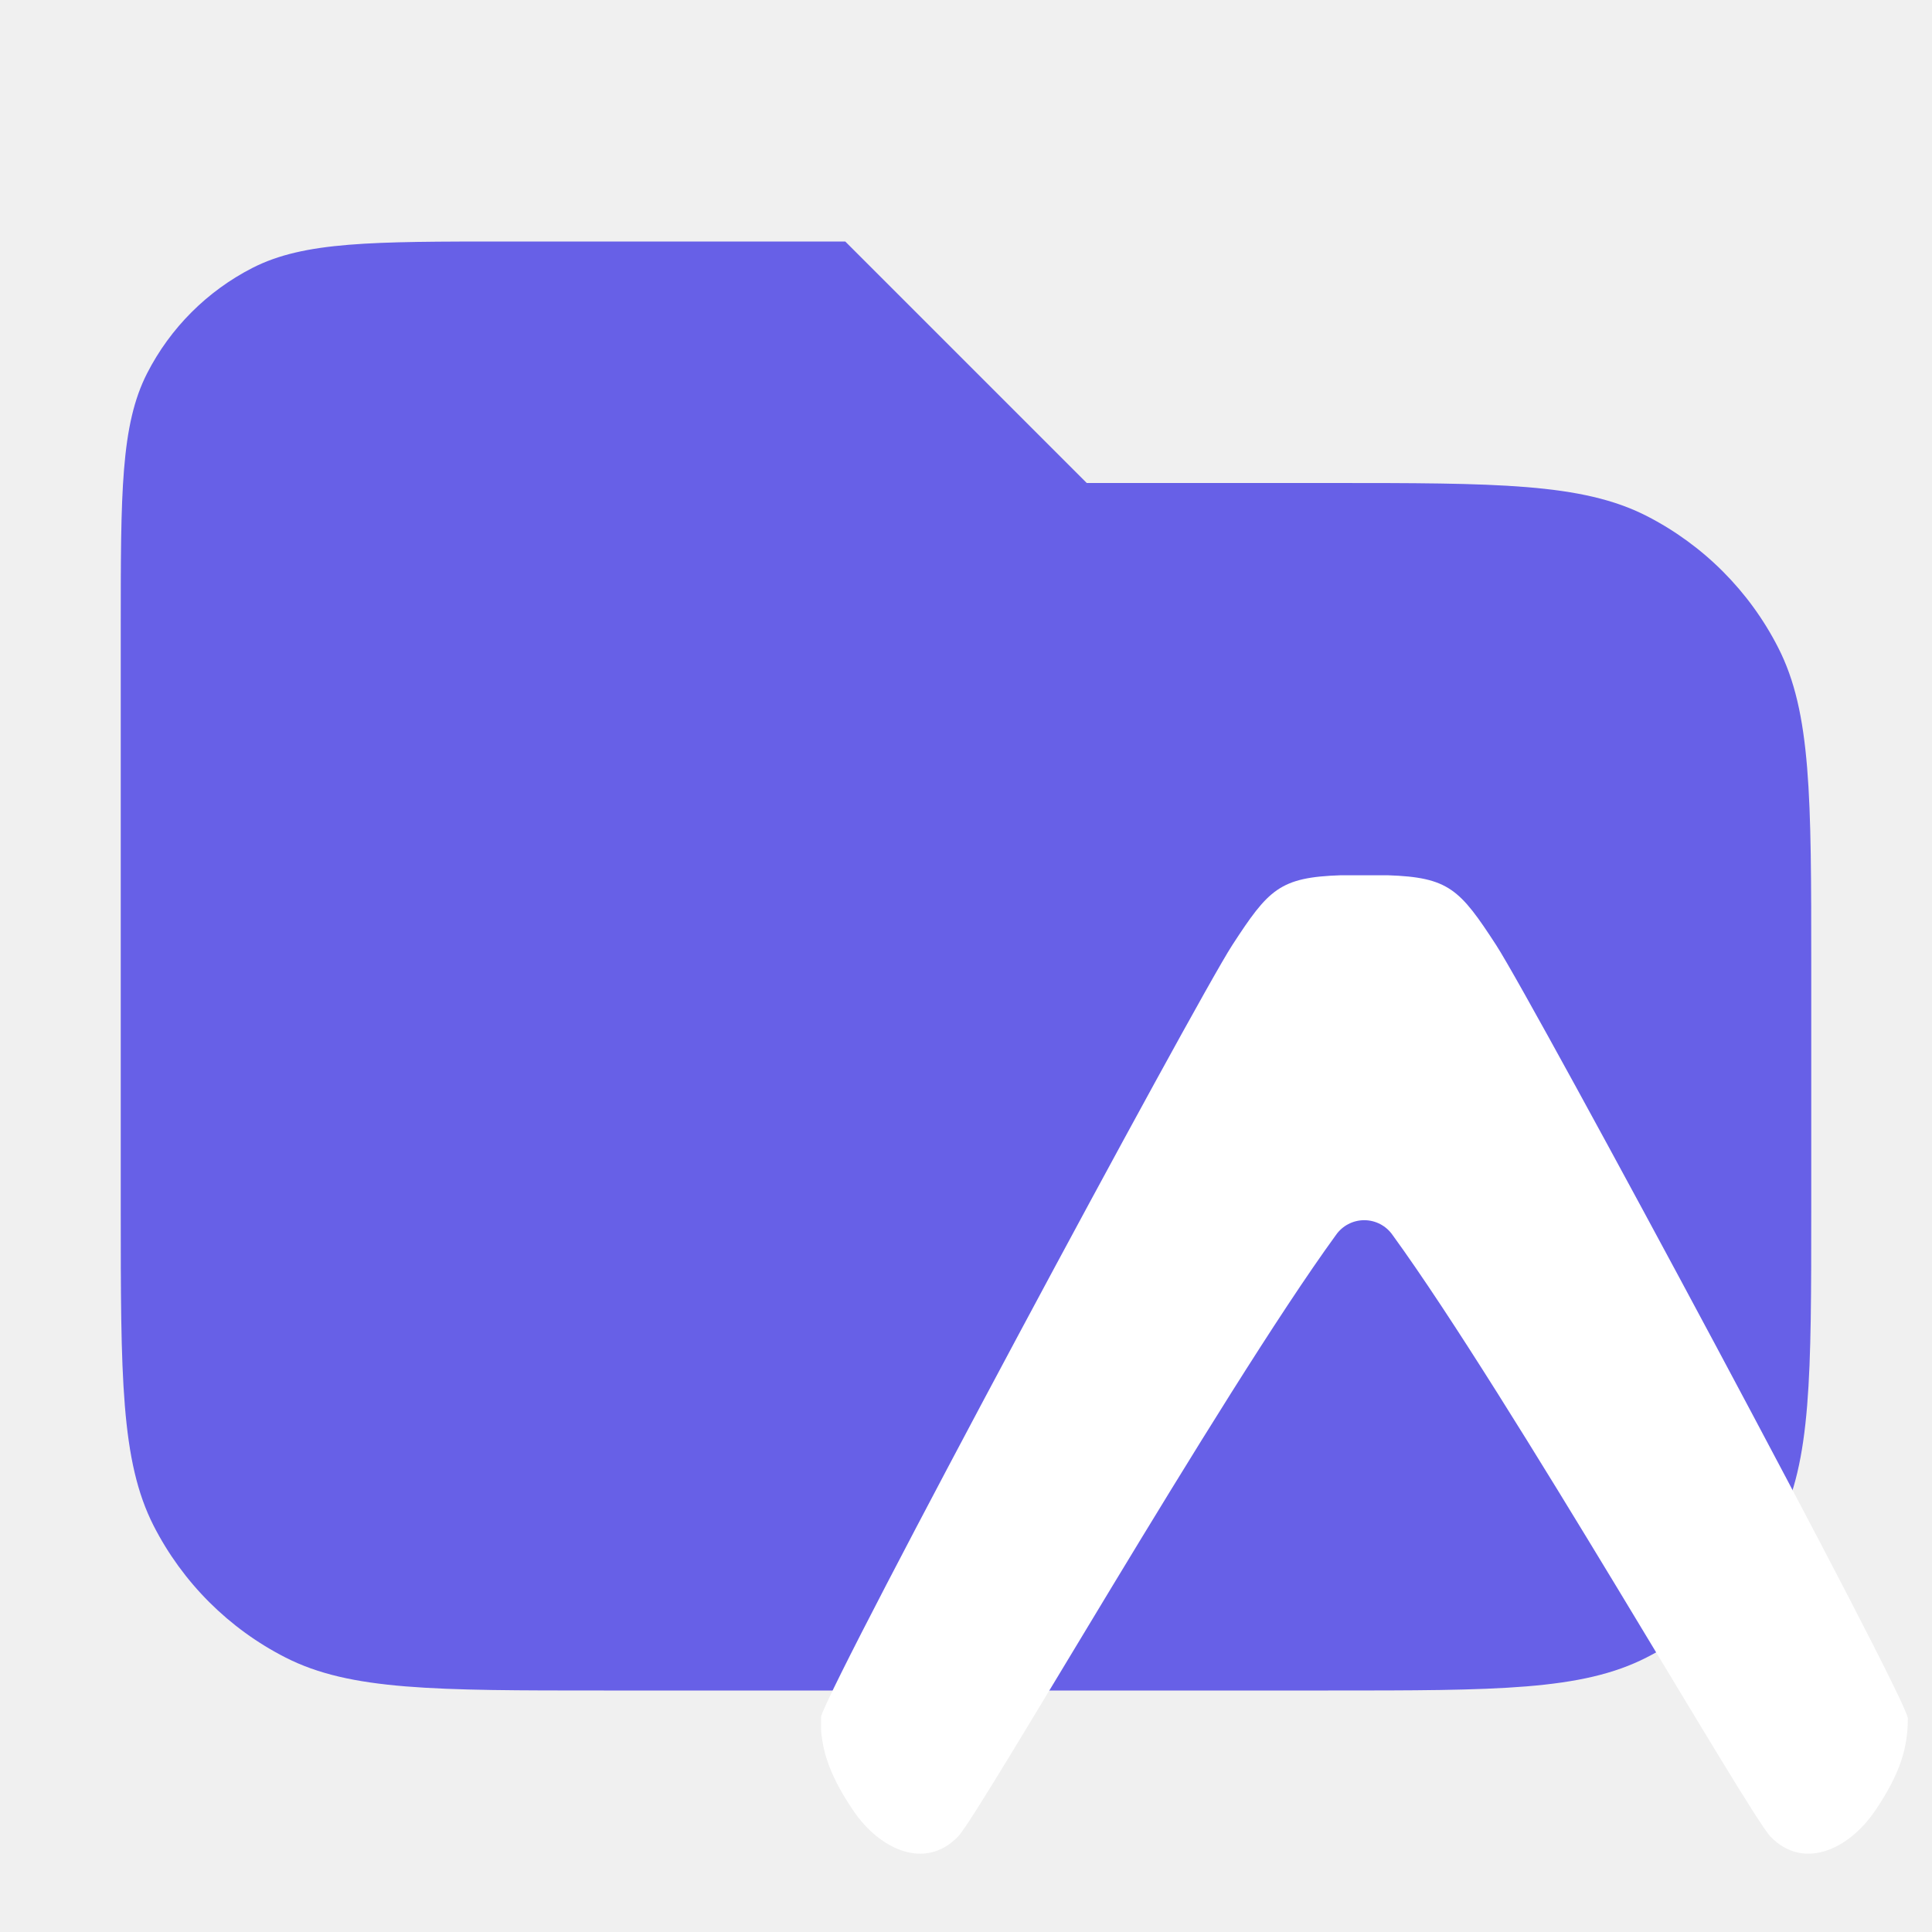
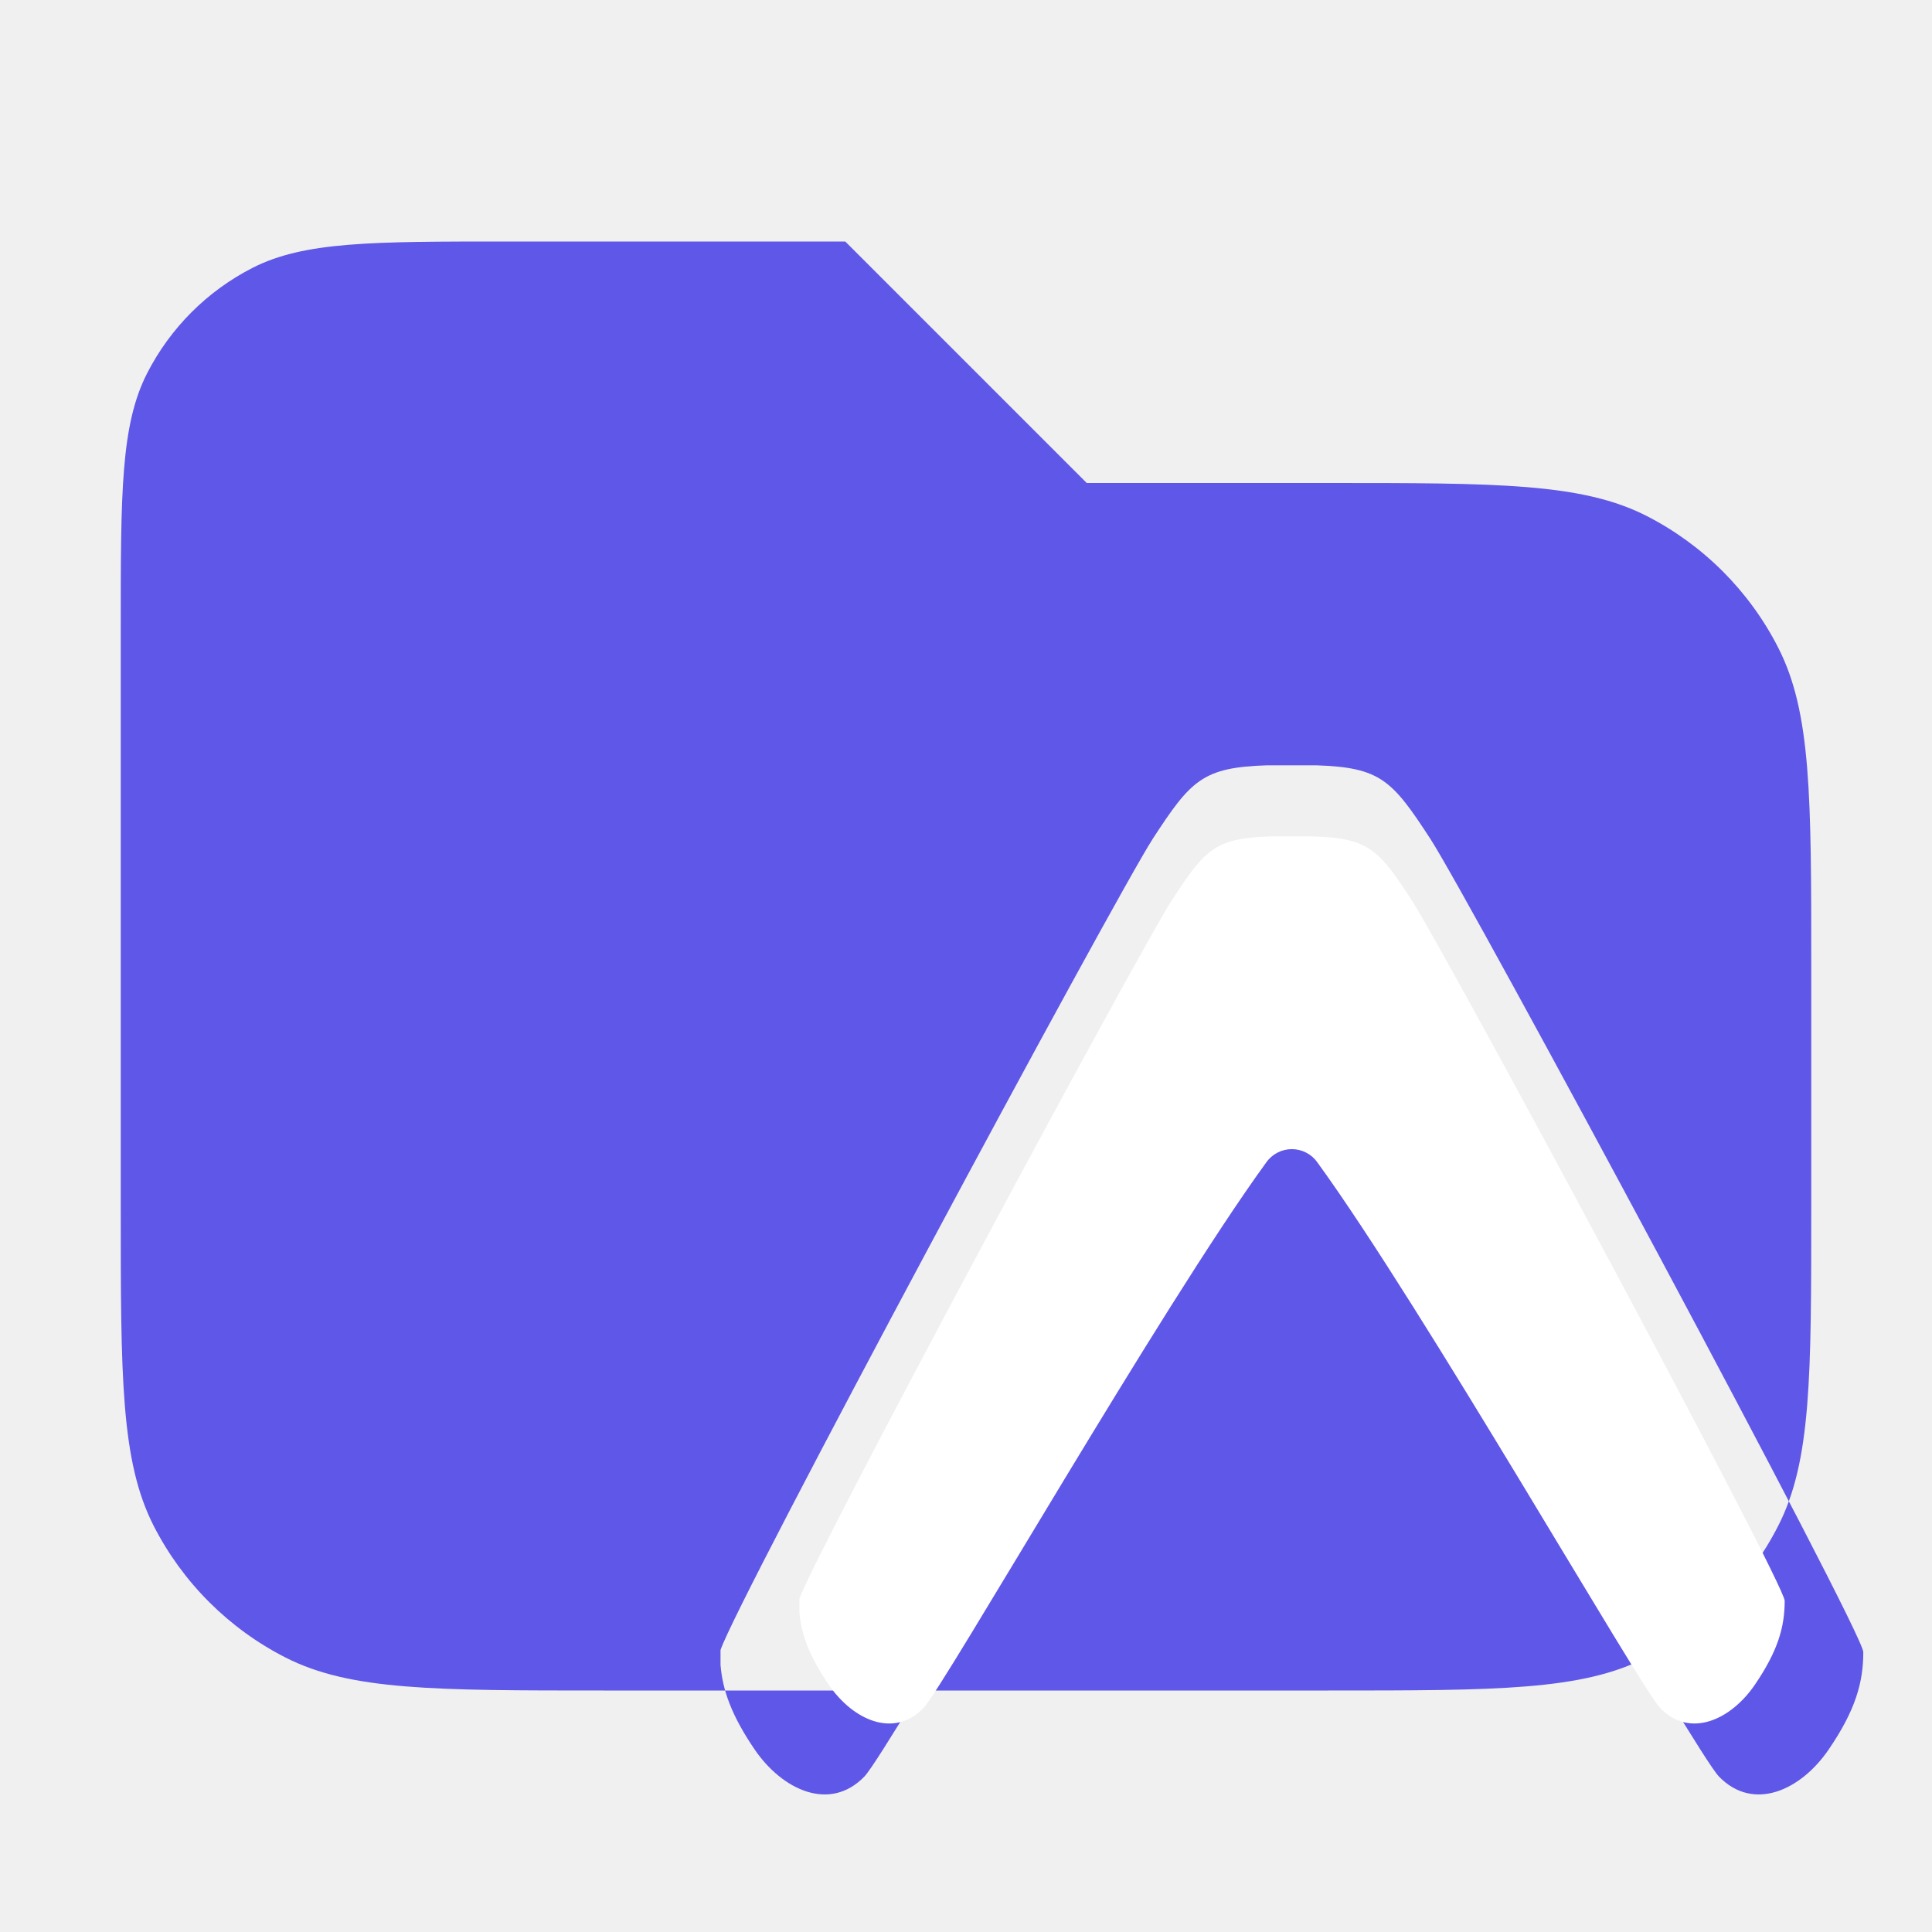
<svg xmlns="http://www.w3.org/2000/svg" width="16" height="16" viewBox="0 0 16 16" fill="none">
-   <path opacity="0.85" d="M1 10V5.2C1 4.08 1 3.52 1.218 3.092C1.41 2.716 1.716 2.41 2.092 2.218C2.52 2 3.08 2 4.2 2H7L9 4H11C12.4 4 13.1 4 13.635 4.272C14.105 4.512 14.488 4.895 14.727 5.365C15 5.9 15 6.6 15 8V10C15 11.4 15 12.1 14.727 12.635C14.488 13.105 14.105 13.488 13.635 13.727C13.1 14 12.4 14 11 14H5C3.6 14 2.9 14 2.365 13.727C1.895 13.488 1.512 13.105 1.272 12.635C1 12.1 1 11.4 1 10Z" fill="#4F46E5" />
-   <g transform="translate(6.8 6.8) scale(0.375)">
+   <path fill-rule="evenodd" opacity="0.9" d="M1 10V5.2C1 4.08 1 3.52 1.218 3.092C1.41 2.716 1.716 2.41 2.092 2.218C2.52 2 3.08 2 4.2 2H7L9 4H11C12.4 4 13.1 4 13.635 4.272C14.105 4.512 14.488 4.895 14.727 5.365C15 5.9 15 6.6 15 8V10C15 11.4 15 12.1 14.727 12.635C14.488 13.105 14.105 13.488 13.635 13.727C13.1 14 12.4 14 11 14H5C3.6 14 2.9 14 2.365 13.727C1.895 13.488 1.512 13.105 1.272 12.635C1 12.1 1 11.4 1 10Z M5.967 13.788 c0.017 0.209 0.091 0.419 0.283 0.701 c0.229 0.335 0.622 0.519 0.908 0.224 c0.193 -0.199 2.285 -3.856 3.293 -5.242 a0.3 0.3 0 0 1 0.492 0 c1.008 1.386 3.1 5.042 3.293 5.242 c0.287 0.295 0.68 0.111 0.908 -0.224 c0.225 -0.329 0.287 -0.56 0.287 -0.807 c0 -0.168 -3.258 -6.231 -3.586 -6.736 c-0.316 -0.485 -0.412 -0.591 -0.945 -0.608 h-0.407 c-0.534 0.017 -0.63 0.123 -0.946 0.608 C9.228 7.441 6.097 13.265 5.967 13.665 Z" fill="#4F46E5" />
+   <g transform="translate(6.62 6.52) scale(0.34)">
    <path d="M0 20.084c.043.53.23 1.063.718 1.778.58.849 1.576 1.315 2.303.567.49-.505 5.794-9.776 8.35-13.29a.761.761 0 011.248 0c2.556 3.514 7.86 12.785 8.35 13.29.727.748 1.723.282 2.303-.567.57-.835.728-1.42.728-2.046 0-.426-8.26-15.798-9.092-17.078-.8-1.23-1.044-1.498-2.397-1.542h-1.032c-1.353.044-1.597.311-2.398 1.542C8.267 3.991.33 18.758 0 19.77Z" fill="#FFFFFF" />
  </g>
</svg>
